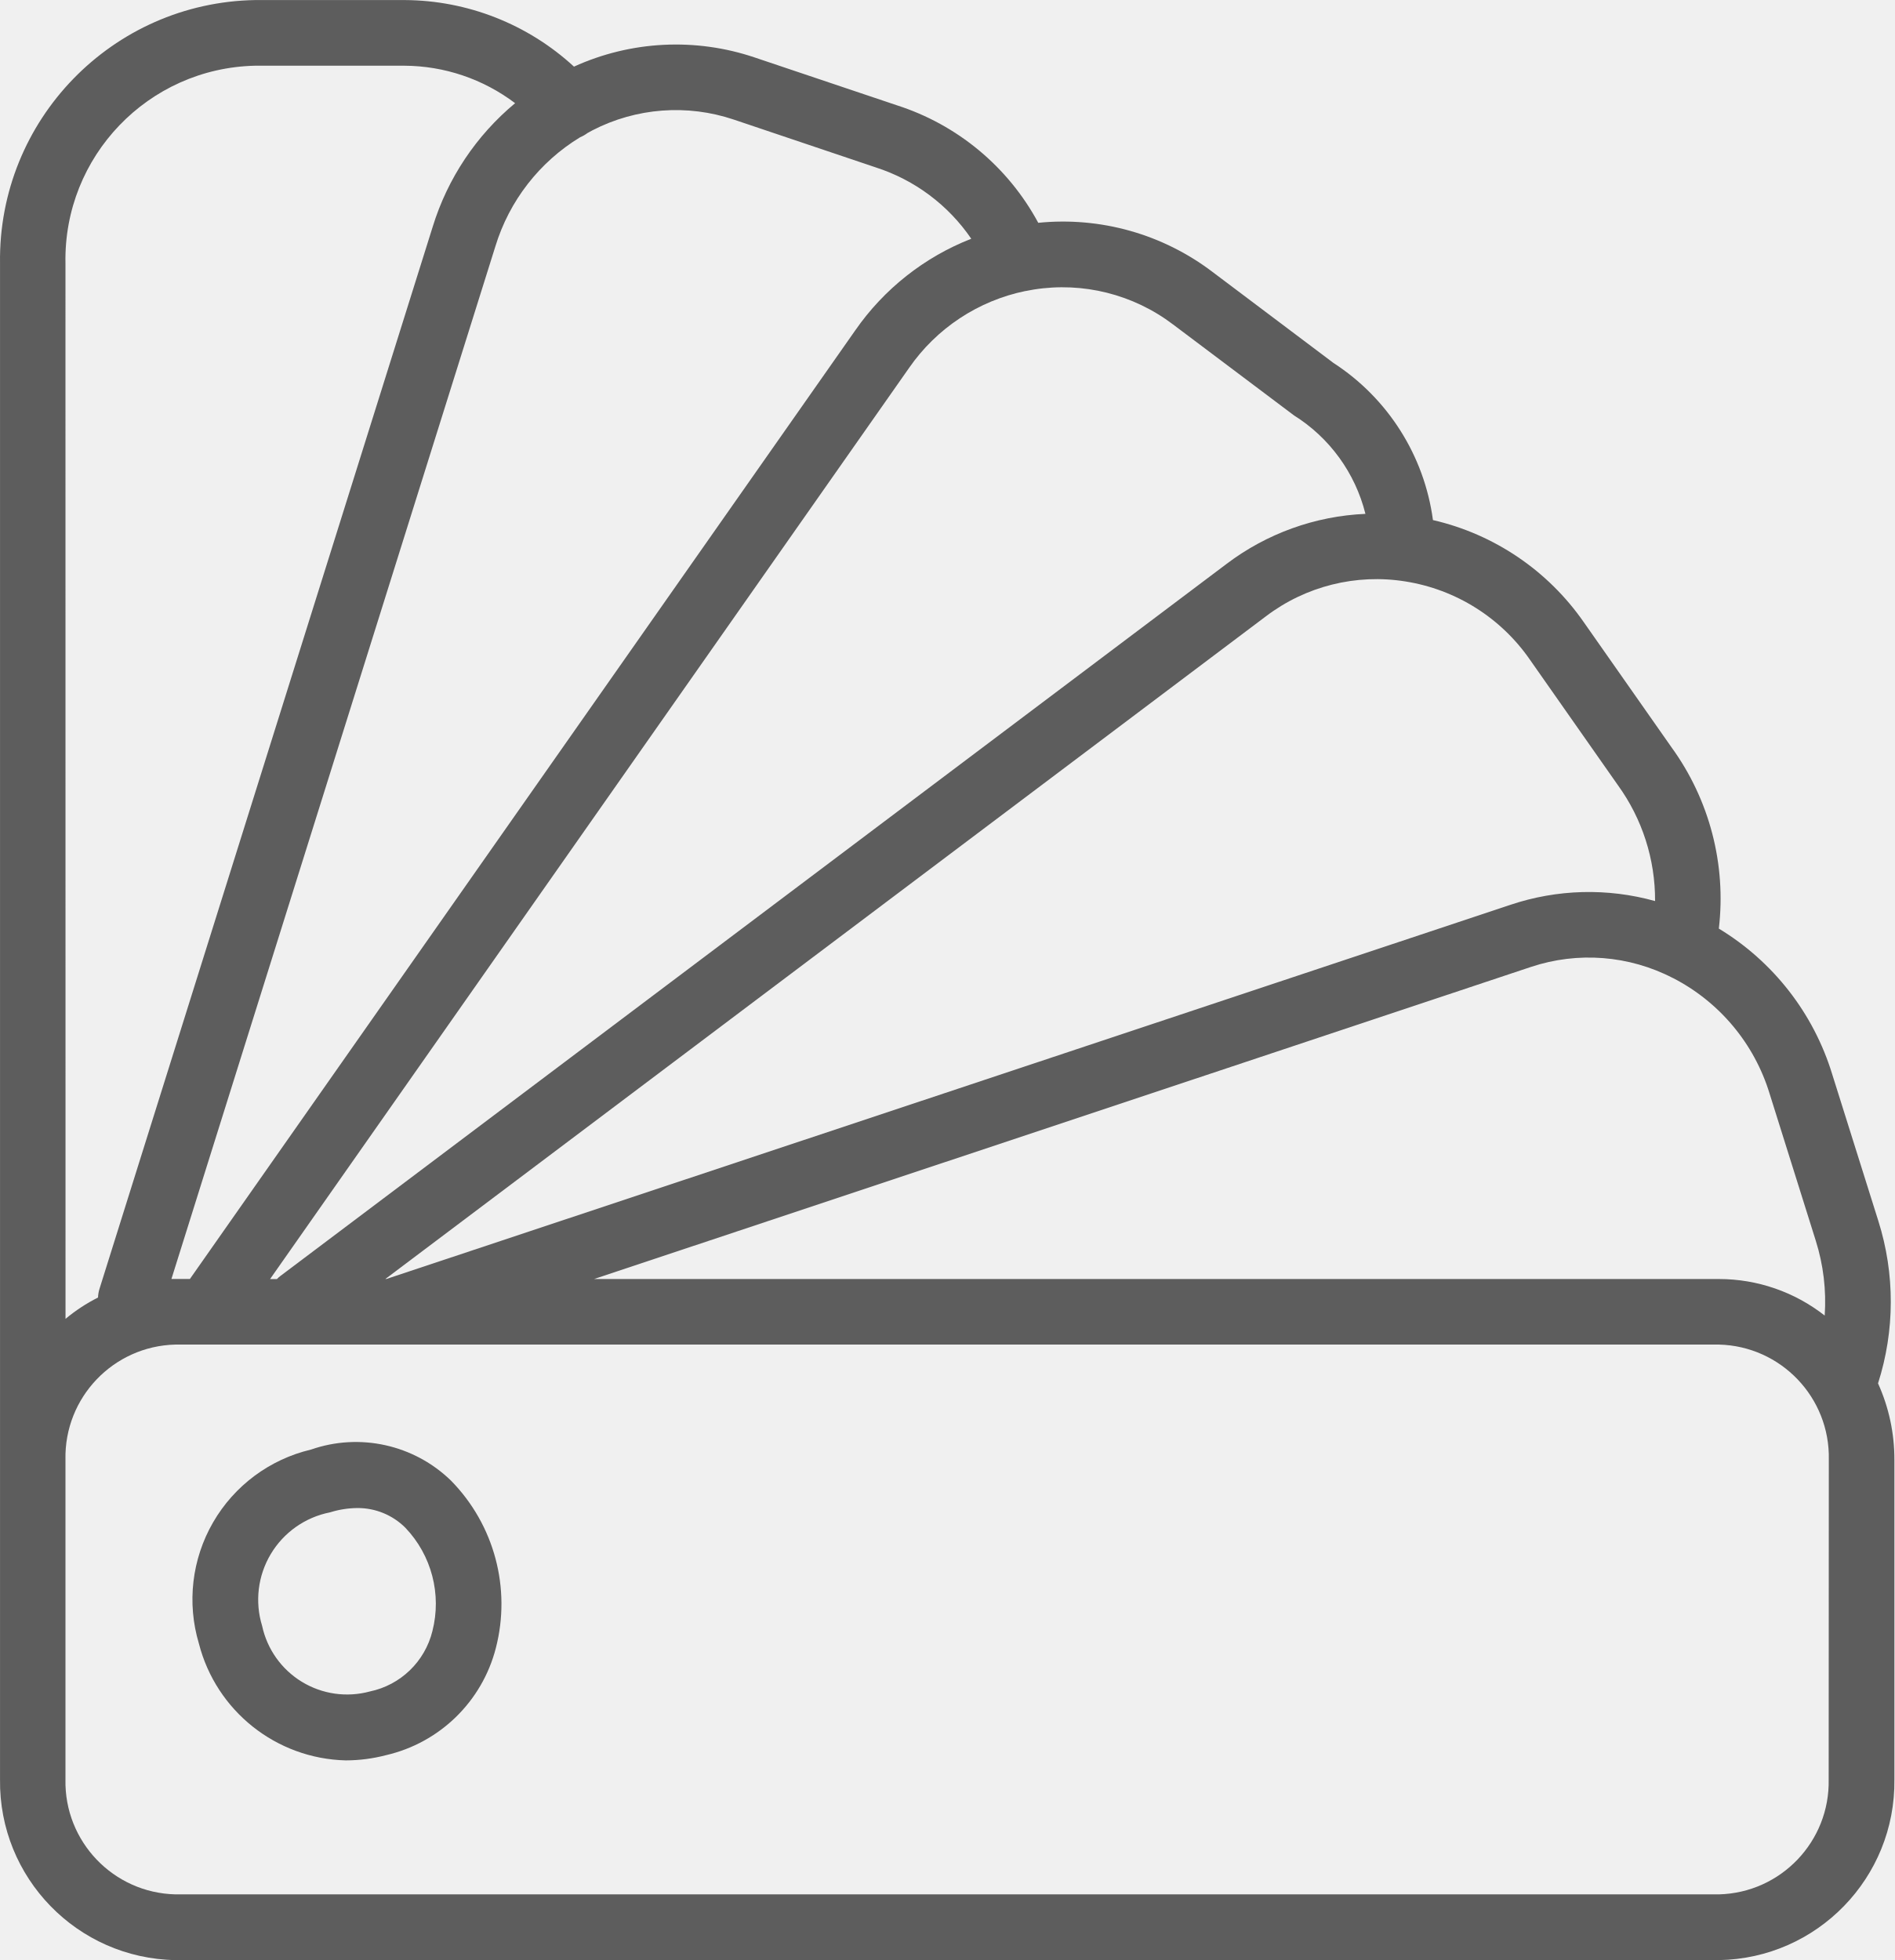
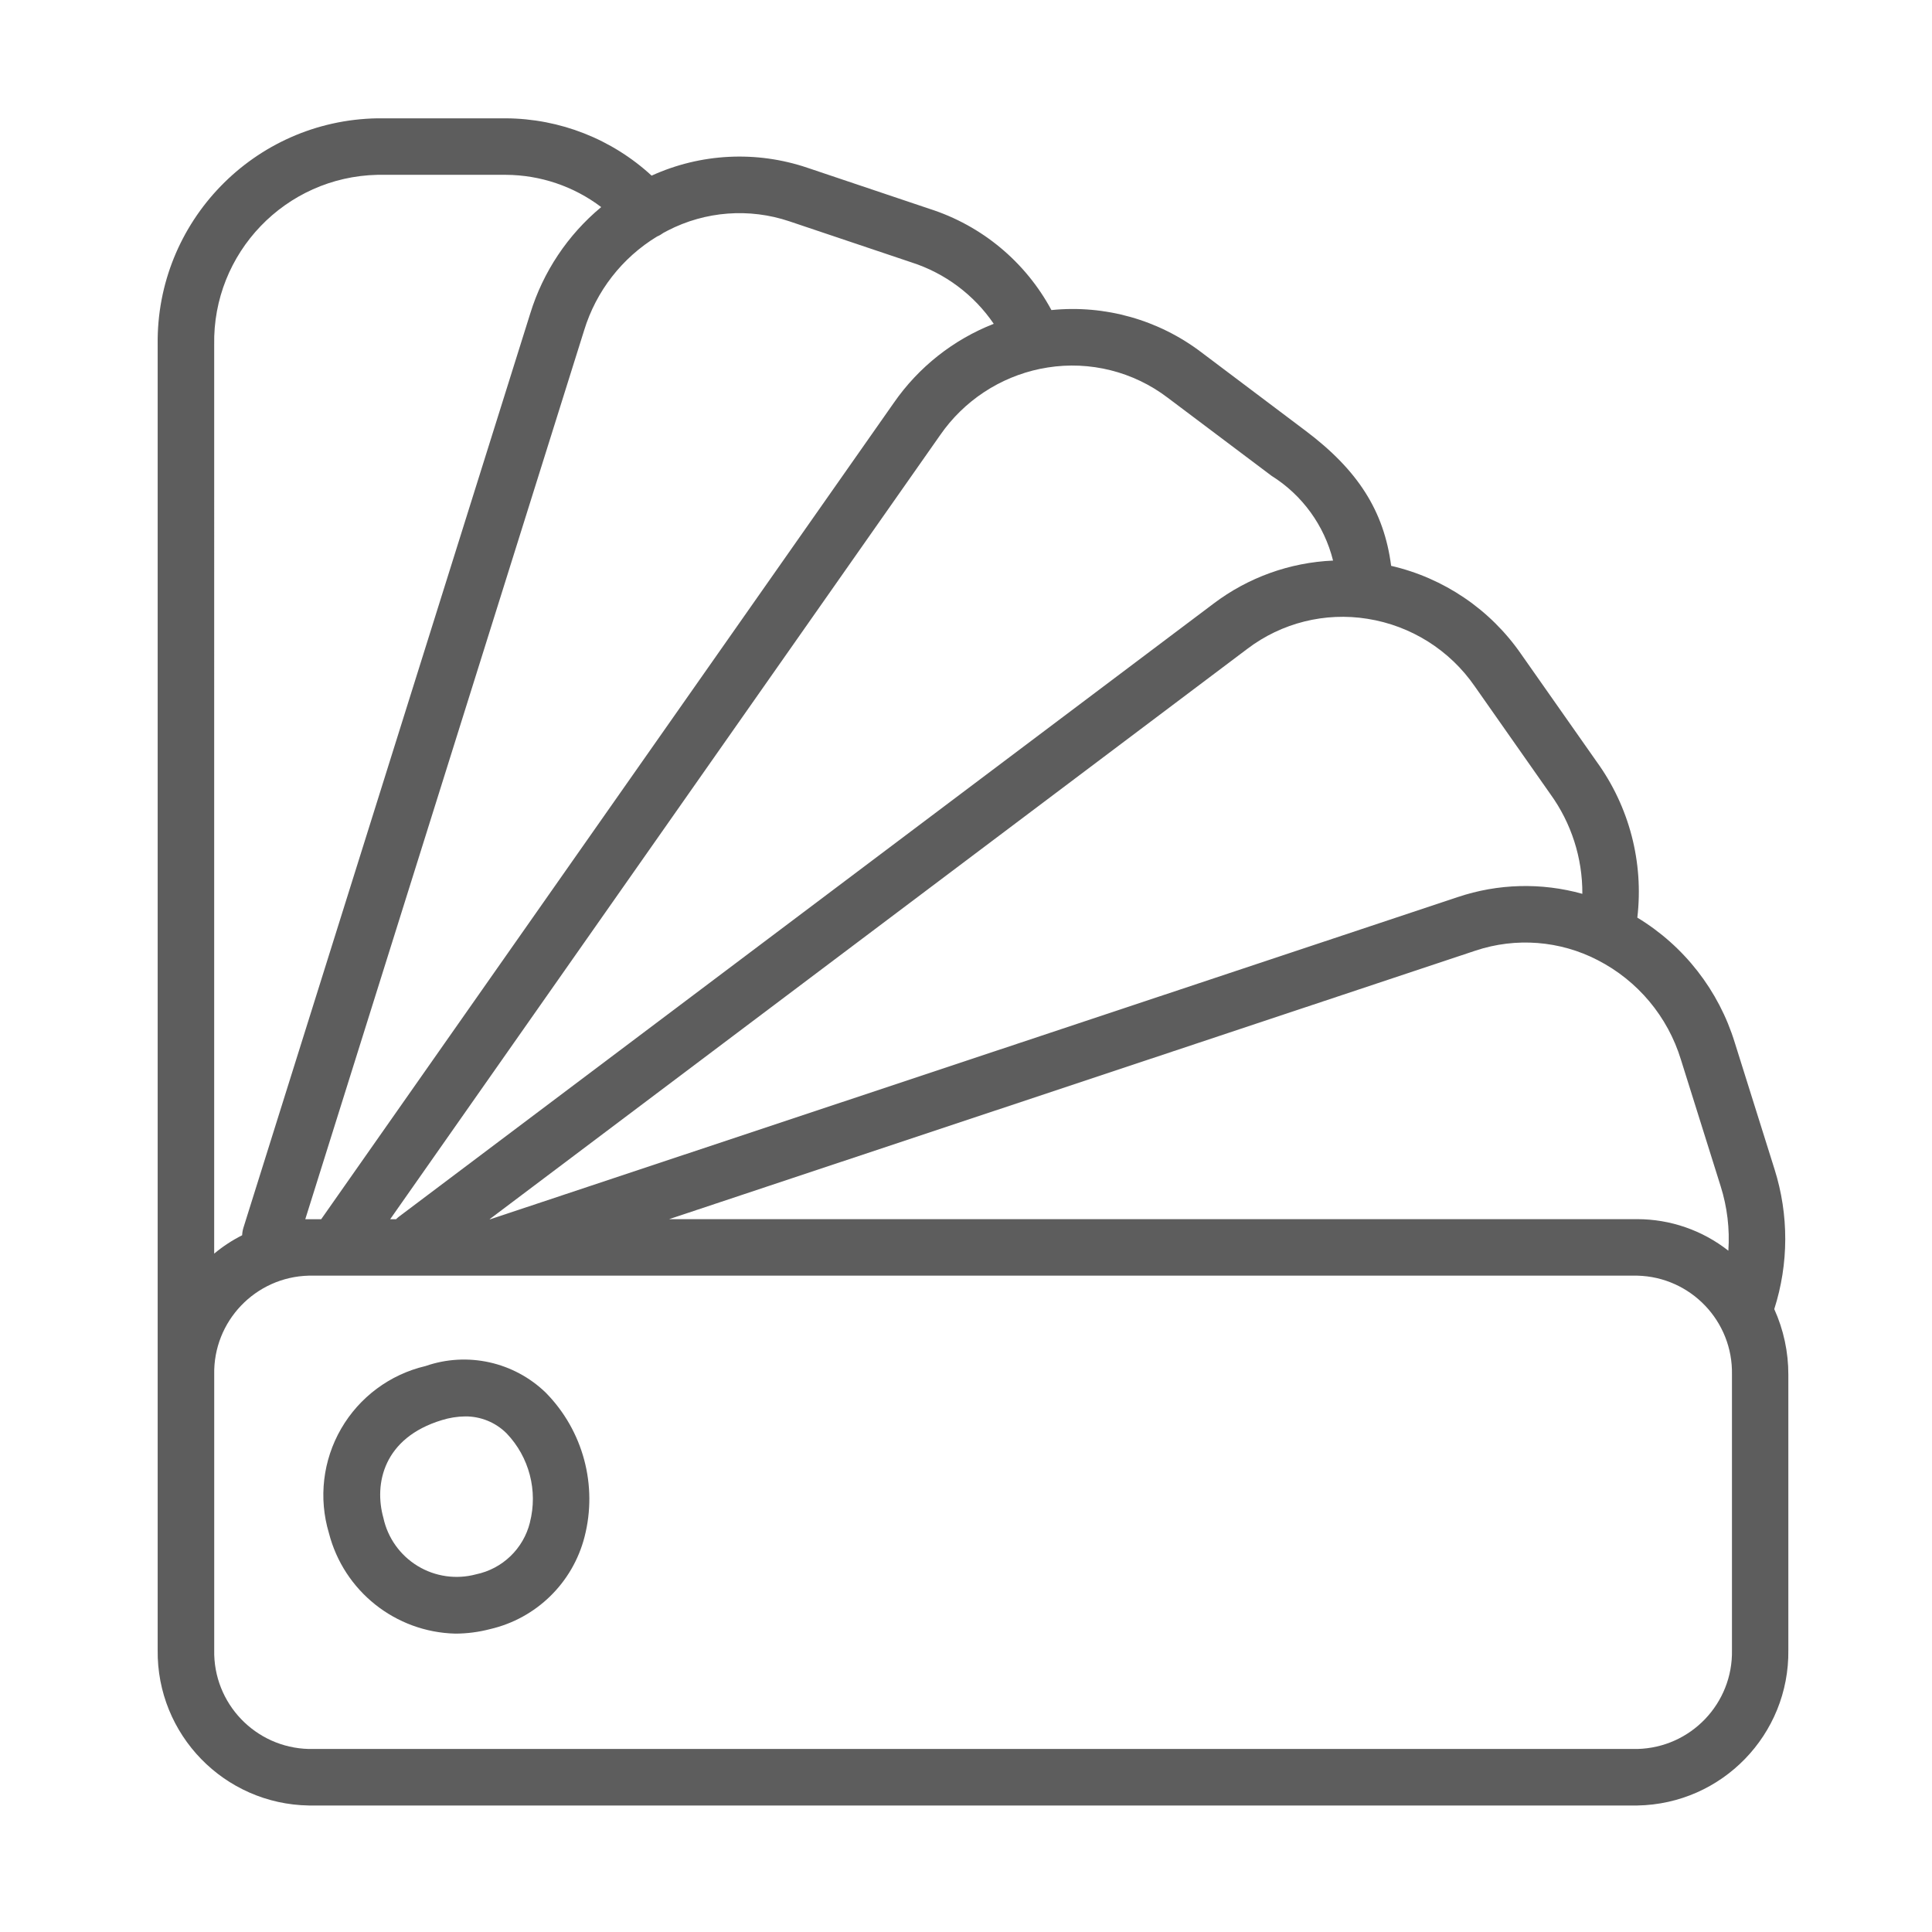
- <svg xmlns="http://www.w3.org/2000/svg" viewBox="0 0 68.094 70.453">
+ <svg xmlns="http://www.w3.org/2000/svg" viewBox="0 0 98 98">
  <defs>
-     <style>.a{fill:#5d5d5d;}.b{clip-path:url(#a);}</style>
+     <style>.a{fill:#5d5d5d;}.b{fill:#fff;}.c{clip-path:url(#a);}</style>
    <clipPath id="a">
-       <path class="a" d="M0,47.227H68.094V-23.227H0Z" transform="translate(0 23.227)" />
+       <path class="a" d="M0,62.355H82.715V-23.227H0Z" transform="translate(0 23.227)" />
    </clipPath>
  </defs>
-   <g class="b" transform="translate(0 0)">
-     <g transform="translate(-0.002 0.001)">
-       <path class="a" d="M45.251,33.332a9.63,9.63,0,0,0,.012-5.836L43.6,22.208a9.291,9.291,0,0,0-4.071-5.223,9.259,9.259,0,0,0-1.7-6.515l-3.155-4.5A9.085,9.085,0,0,0,29.253,2.3,8,8,0,0,0,25.674-3.35L21.333-6.617a8.879,8.879,0,0,0-6.267-1.768,8.837,8.837,0,0,0-5.084-4.225L4.878-14.327a8.85,8.85,0,0,0-6.5.328,9.054,9.054,0,0,0-6.088-2.393h-5.366a9.332,9.332,0,0,0-9.176,9.461v54.5a6.414,6.414,0,0,0,6.312,6.494H39.53a6.412,6.412,0,0,0,6.309-6.494V36.074a6.607,6.607,0,0,0-.588-2.742M37.877,18.76a6.955,6.955,0,0,1,3.476,4.156L43.012,28.2a7.289,7.289,0,0,1,.322,2.694,6.161,6.161,0,0,0-3.8-1.313H-.9L32.778,18.362a6.577,6.577,0,0,1,5.1.4M28.261,4.506a6.717,6.717,0,0,1,4.483,2.821l3.155,4.5a7.039,7.039,0,0,1,1.338,4.168,8.859,8.859,0,0,0-5.205.137L-8.363,29.579H-8.4L23.25,5.759a6.57,6.57,0,0,1,5.011-1.253M14.608-5.934l.012,0c.094-.018.188-.036.282-.052a6.575,6.575,0,0,1,5.011,1.256l4.344,3.267a5.845,5.845,0,0,1,2.569,3.54,8.912,8.912,0,0,0-4.993,1.8l-34.015,25.6a.984.984,0,0,0-.118.106h-.246L10.422-3.168a6.739,6.739,0,0,1,4.186-2.766M-1.4-11.461a1.179,1.179,0,0,0,.261-.149c.061-.033.121-.067.182-.1a6.533,6.533,0,0,1,5.081-.385L9.23-10.375a6.6,6.6,0,0,1,3.428,2.563A9.124,9.124,0,0,0,8.49-4.521l-23.917,34.1h-.664L-4.447-7.539A6.974,6.974,0,0,1-1.4-11.461M-19.9-6.932a6.97,6.97,0,0,1,6.816-7.1h5.366a6.642,6.642,0,0,1,3.98,1.347A9.354,9.354,0,0,0-6.7-8.243l-11.978,38.18a1.223,1.223,0,0,0-.052.309,6.113,6.113,0,0,0-1.168.767Zm63.377,54.5A4.049,4.049,0,0,1,39.53,51.7H-15.943A4.049,4.049,0,0,1-19.9,47.567V36.074a4.052,4.052,0,0,1,3.952-4.137H39.53a4.052,4.052,0,0,1,3.952,4.137Z" transform="translate(22.255 16.393)" />
-     </g>
-     <g transform="translate(6.931 51.847)">
-       <path class="a" d="M2.848.173A5.534,5.534,0,0,0-1.183,7.146a5.591,5.591,0,0,0,5.278,4.2,5.77,5.77,0,0,0,1.45-.188A5.308,5.308,0,0,0,9.491,7.307,6.328,6.328,0,0,0,7.878,1.289,4.906,4.906,0,0,0,2.848.173M7.21,6.7A2.933,2.933,0,0,1,4.96,8.869a3.124,3.124,0,0,1-3.87-2.357A3.2,3.2,0,0,1,3.531,2.43a3.4,3.4,0,0,1,.977-.155,2.419,2.419,0,0,1,1.732.71A3.959,3.959,0,0,1,7.21,6.7" transform="translate(1.401 0.085)" />
+   <g transform="translate(-4617 -16952)">
+     <rect class="b" width="98" height="98" transform="translate(4617 16952)" />
+     <g transform="translate(4625 16958)">
+       <g class="c" transform="translate(0 0)">
+         <g transform="translate(-0.002 0.001)">
+           <path class="a" d="M59.746,44.009a11.7,11.7,0,0,0,.015-7.089L57.745,30.5A11.286,11.286,0,0,0,52.8,24.152a11.247,11.247,0,0,0-2.067-7.915L46.9,10.777a11.035,11.035,0,0,0-6.588-4.469c-.361-2.782-1.684-4.856-4.348-6.857L30.693-4.518A10.785,10.785,0,0,0,23.08-6.666,10.734,10.734,0,0,0,16.9-11.8l-6.2-2.085a10.751,10.751,0,0,0-7.9.4,11,11,0,0,0-7.395-2.907h-6.518A11.335,11.335,0,0,0-22.255-4.9V61.3a7.792,7.792,0,0,0,7.668,7.889H52.8A7.789,7.789,0,0,0,60.46,61.3V47.339a8.026,8.026,0,0,0-.715-3.331m-8.957-17.7a8.448,8.448,0,0,1,4.223,5.048l2.015,6.419a8.854,8.854,0,0,1,.391,3.272,7.484,7.484,0,0,0-4.62-1.6H3.688L44.595,25.825a7.989,7.989,0,0,1,6.194.483M39.108,8.994a8.16,8.16,0,0,1,5.446,3.427l3.832,5.461a8.551,8.551,0,0,1,1.625,5.063,10.762,10.762,0,0,0-6.323.166L-5.38,39.451H-5.42L33.021,10.516a7.981,7.981,0,0,1,6.087-1.522M22.524-3.689l.015,0c.114-.022.228-.044.343-.063a7.987,7.987,0,0,1,6.087,1.525l5.276,3.968a7.1,7.1,0,0,1,3.121,4.3A10.826,10.826,0,0,0,31.3,8.227L-10.018,39.322a1.2,1.2,0,0,0-.144.129h-.3L17.439-.328a8.186,8.186,0,0,1,5.085-3.36M3.08-10.4a1.432,1.432,0,0,0,.317-.181c.074-.041.147-.081.221-.118a7.935,7.935,0,0,1,6.172-.468l6.2,2.085a8.013,8.013,0,0,1,4.164,3.113,11.083,11.083,0,0,0-5.063,4L-13.961,39.451h-.807L-.623-5.638A8.472,8.472,0,0,1,3.08-10.4M-19.388-4.9a8.467,8.467,0,0,1,8.279-8.626h6.518A8.068,8.068,0,0,1,.243-11.89a11.363,11.363,0,0,0-3.6,5.4l-14.55,46.378a1.486,1.486,0,0,0-.063.376,7.426,7.426,0,0,0-1.419.932ZM57.6,61.3a4.919,4.919,0,0,1-4.8,5.022H-14.587a4.919,4.919,0,0,1-4.8-5.022V47.339a4.922,4.922,0,0,1,4.8-5.026H52.8a4.922,4.922,0,0,1,4.8,5.026Z" transform="translate(22.255 16.393)" />
+         </g>
+         <g transform="translate(8.419 62.98)">
+           <path class="a" d="M3.761.228A6.722,6.722,0,0,0-1.136,8.7a6.792,6.792,0,0,0,6.411,5.1,7.008,7.008,0,0,0,1.761-.228A6.448,6.448,0,0,0,11.83,8.894a7.687,7.687,0,0,0-1.96-7.31A5.96,5.96,0,0,0,3.761.228m5.3,7.933a3.563,3.563,0,0,1-2.734,2.631,3.8,3.8,0,0,1-4.7-2.863c-.483-1.728,0-4.06,2.966-4.959a4.133,4.133,0,0,1,1.186-.188,2.939,2.939,0,0,1,2.1.862A4.809,4.809,0,0,1,9.059,8.161" transform="translate(1.401 0.085)" />
+         </g>
+       </g>
    </g>
  </g>
</svg>
